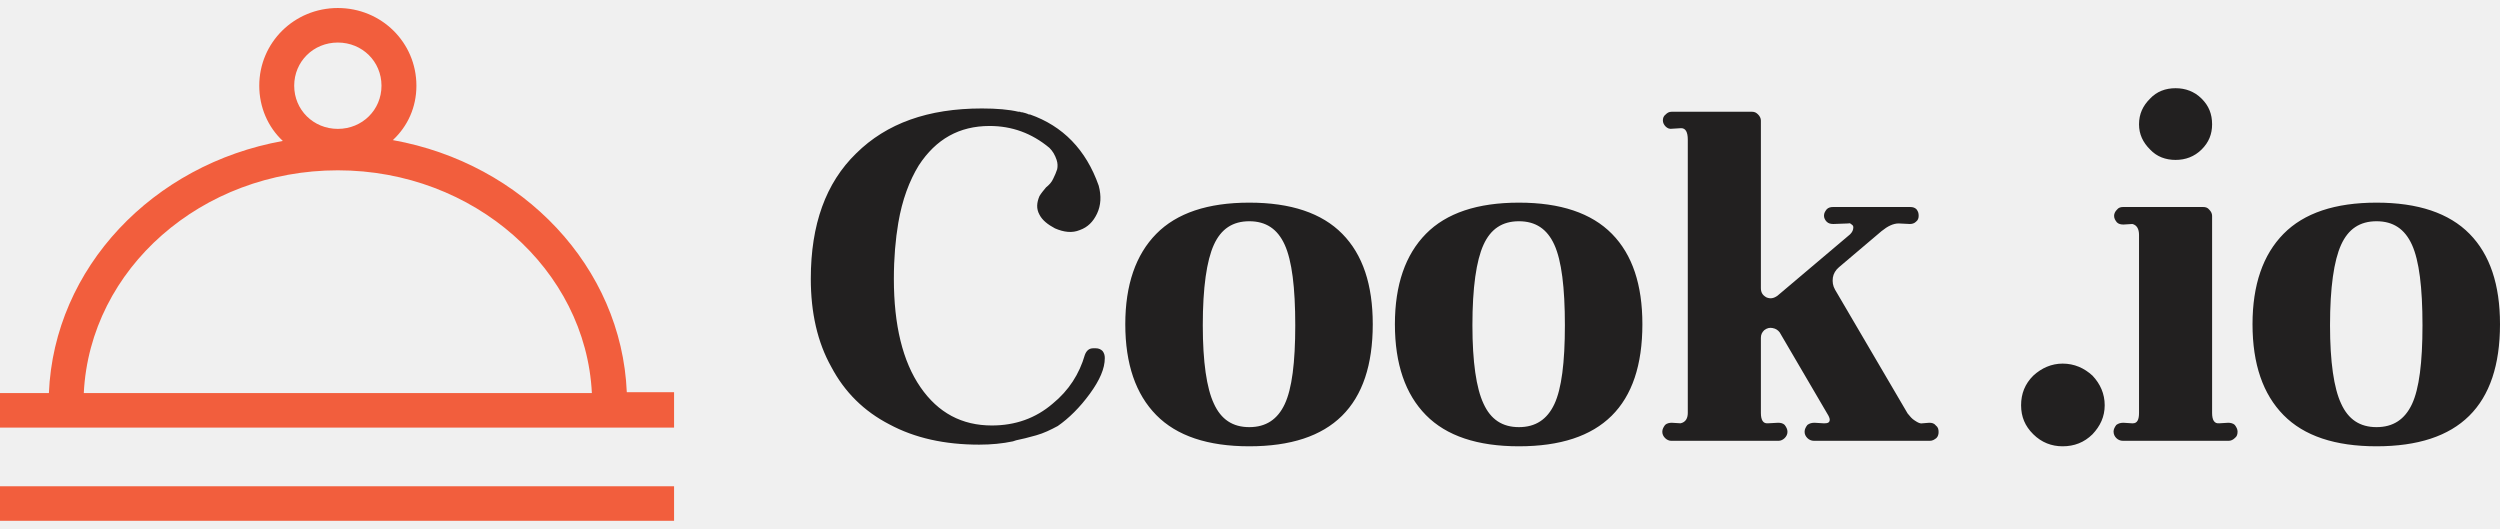
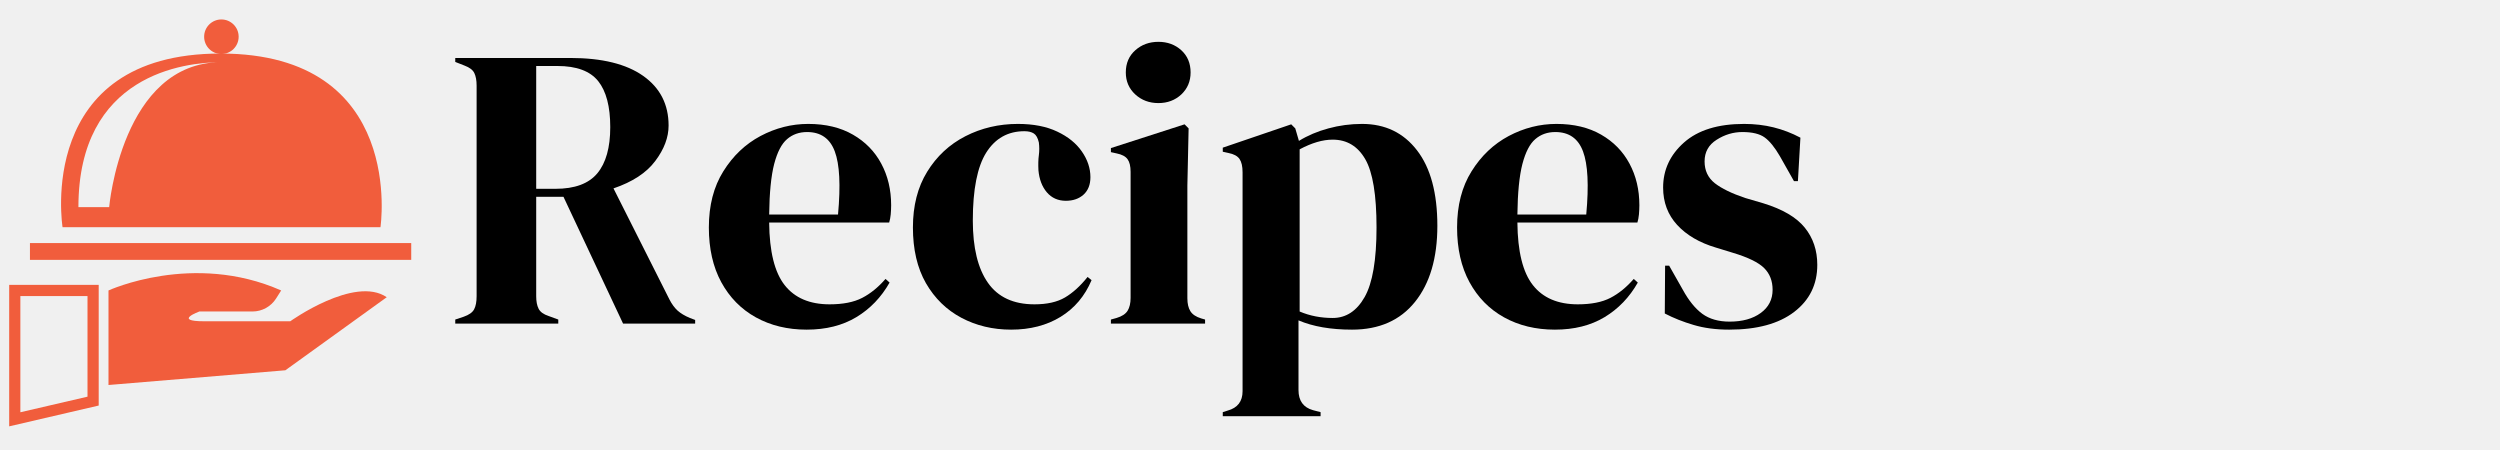
- <svg xmlns="http://www.w3.org/2000/svg" width="156" height="33" viewBox="0 0 156 33" fill="none">
-   <g clip-path="url(#clip0_196_4958)">
-     <path d="M42.062 24.473H39.112C38.785 16.662 32.629 10.197 24.513 8.742C25.439 7.88 25.984 6.695 25.984 5.348C25.984 2.655 23.805 0.5 21.081 0.5C18.358 0.5 16.178 2.655 16.178 5.348C16.178 6.695 16.723 7.934 17.649 8.796C9.533 10.251 3.377 16.715 3.051 24.527H1.77479e-05C2.37698e-05 25.604 2.37698e-05 25.012 2.37698e-05 25.604C2.37698e-05 26.197 0 25.785 1.77479e-05 26.682H42.062C42.062 26.193 42.062 26.378 42.062 25.785C42.062 25.192 42.062 24.969 42.062 24.473ZM21.081 2.655C22.606 2.655 23.805 3.84 23.805 5.348C23.805 6.857 22.606 8.042 21.081 8.042C19.556 8.042 18.358 6.857 18.358 5.348C18.358 3.84 19.556 2.655 21.081 2.655ZM21.081 10.628C29.579 10.628 36.551 16.823 36.933 24.527H5.229C5.611 16.769 12.583 10.628 21.081 10.628Z" fill="#F25E3D" />
-     <path d="M42.062 30.345H0C0 30.679 3.85157e-05 30.83 3.85157e-05 31.423C3.85157e-05 32.015 0 31.902 3.37719e-05 32.5H42.062C42.062 31.902 42.062 32.087 42.062 31.494C42.062 30.902 42.062 31.087 42.062 30.345Z" fill="#F25E3D" />
-     <path d="M68.387 21.733C68.559 21.733 68.698 21.801 68.801 21.904C68.905 22.04 68.939 22.177 68.939 22.348C68.939 22.997 68.628 23.715 68.007 24.569C67.385 25.423 66.694 26.106 66.003 26.584C65.554 26.824 65.139 27.029 64.655 27.165C64.172 27.302 63.757 27.404 63.412 27.473C63.343 27.507 63.273 27.507 63.204 27.541C62.548 27.678 61.857 27.746 61.097 27.746C58.955 27.746 57.09 27.336 55.5 26.482C53.911 25.662 52.702 24.466 51.873 22.895C51.009 21.357 50.594 19.512 50.594 17.394C50.594 14.011 51.527 11.415 53.427 9.569C55.328 7.69 57.919 6.768 61.27 6.768C62.203 6.768 62.963 6.836 63.55 6.973H63.654C63.688 7.007 63.723 7.007 63.792 7.007C63.93 7.041 64.068 7.075 64.206 7.144H64.241H64.275C66.314 7.861 67.765 9.33 68.559 11.585C68.732 12.235 68.698 12.815 68.456 13.328C68.214 13.84 67.868 14.182 67.385 14.353C66.901 14.558 66.383 14.489 65.83 14.25C65.381 14.011 65.035 13.738 64.863 13.396C64.655 13.02 64.69 12.645 64.863 12.235C64.966 12.064 65.105 11.893 65.277 11.688C65.45 11.551 65.623 11.38 65.726 11.141C65.83 10.936 65.899 10.765 65.968 10.56C66.003 10.389 66.003 10.184 65.934 9.979C65.83 9.672 65.692 9.433 65.485 9.228C64.379 8.305 63.135 7.861 61.753 7.861C59.853 7.861 58.402 8.681 57.331 10.321C56.744 11.278 56.295 12.474 56.053 13.909C55.88 14.934 55.777 16.095 55.777 17.394C55.777 20.298 56.329 22.553 57.435 24.159C58.541 25.765 60.026 26.55 61.892 26.55C63.343 26.55 64.621 26.106 65.692 25.184C66.694 24.364 67.35 23.339 67.696 22.143C67.799 21.869 67.972 21.733 68.214 21.733H68.387ZM72.152 14.592C73.431 13.294 75.365 12.645 77.956 12.645C80.547 12.645 82.482 13.294 83.76 14.592C85.039 15.89 85.66 17.77 85.66 20.23C85.66 25.32 83.104 27.849 77.956 27.849C75.365 27.849 73.431 27.2 72.152 25.901C70.874 24.603 70.218 22.724 70.218 20.23C70.218 17.77 70.874 15.89 72.152 14.592ZM75.745 25.184C76.194 26.174 76.92 26.653 77.956 26.653C78.993 26.653 79.718 26.174 80.167 25.218C80.617 24.261 80.824 22.621 80.824 20.298C80.824 17.94 80.617 16.266 80.167 15.275C79.718 14.284 78.993 13.806 77.956 13.806C76.92 13.806 76.194 14.284 75.745 15.275C75.296 16.266 75.054 17.94 75.054 20.298C75.054 22.587 75.296 24.227 75.745 25.184ZM88.977 14.592C90.255 13.294 92.19 12.645 94.781 12.645C97.372 12.645 99.307 13.294 100.585 14.592C101.863 15.89 102.485 17.77 102.485 20.23C102.485 25.32 99.929 27.849 94.781 27.849C92.19 27.849 90.255 27.2 88.977 25.901C87.699 24.603 87.042 22.724 87.042 20.23C87.042 17.77 87.699 15.89 88.977 14.592ZM92.57 25.184C93.019 26.174 93.745 26.653 94.781 26.653C95.818 26.653 96.543 26.174 96.992 25.218C97.441 24.261 97.649 22.621 97.649 20.298C97.649 17.94 97.441 16.266 96.992 15.275C96.543 14.284 95.818 13.806 94.781 13.806C93.745 13.806 93.019 14.284 92.57 15.275C92.121 16.266 91.879 17.94 91.879 20.298C91.879 22.587 92.121 24.227 92.57 25.184ZM120.968 26.96C120.968 26.79 120.934 26.653 120.796 26.55C120.692 26.414 120.554 26.38 120.381 26.38L119.967 26.414C119.828 26.448 119.69 26.38 119.483 26.243C119.31 26.14 119.172 25.97 119.034 25.799L114.508 18.077C114.37 17.838 114.335 17.599 114.37 17.325C114.404 17.086 114.543 16.847 114.75 16.676L117.41 14.421C117.79 14.114 118.135 13.943 118.481 13.943L119.172 13.977C119.31 13.977 119.448 13.943 119.552 13.84C119.69 13.738 119.725 13.601 119.725 13.464C119.725 13.294 119.69 13.191 119.586 13.055C119.483 12.952 119.345 12.918 119.206 12.918H114.37C114.232 12.918 114.093 12.952 113.99 13.055C113.886 13.191 113.817 13.294 113.817 13.464C113.817 13.601 113.886 13.738 113.99 13.84C114.093 13.943 114.232 13.977 114.404 13.977L115.337 13.943C115.406 13.909 115.475 13.943 115.544 14.011C115.613 14.045 115.648 14.114 115.648 14.182C115.648 14.353 115.579 14.489 115.441 14.626L110.915 18.453C110.673 18.624 110.466 18.658 110.224 18.555C109.982 18.419 109.879 18.248 109.879 17.974V7.519C109.879 7.383 109.809 7.246 109.706 7.144C109.602 7.041 109.499 6.973 109.326 6.973H104.316C104.144 6.973 104.04 7.041 103.936 7.144C103.798 7.246 103.764 7.383 103.764 7.519C103.764 7.656 103.833 7.793 103.936 7.895C104.04 7.998 104.178 8.066 104.351 8.032L104.904 7.998C105.18 7.998 105.318 8.237 105.318 8.715V25.765C105.318 26.106 105.18 26.345 104.869 26.414L104.316 26.38C104.178 26.38 104.005 26.414 103.902 26.516C103.798 26.653 103.729 26.79 103.729 26.926V26.96C103.729 27.097 103.798 27.234 103.902 27.336C104.005 27.439 104.144 27.507 104.282 27.507H110.984C111.122 27.507 111.26 27.439 111.364 27.336C111.468 27.234 111.537 27.097 111.537 26.96V26.926C111.537 26.79 111.468 26.653 111.364 26.516C111.26 26.414 111.122 26.38 110.95 26.38L110.328 26.414C110.017 26.448 109.879 26.209 109.879 25.765V21.084C109.879 20.879 109.948 20.742 110.086 20.605C110.259 20.469 110.431 20.434 110.604 20.469C110.811 20.503 110.95 20.605 111.053 20.742L114.093 25.935C114.162 26.072 114.197 26.174 114.162 26.277C114.128 26.38 114.024 26.414 113.852 26.414H113.782L113.23 26.38C113.057 26.38 112.919 26.414 112.781 26.516C112.677 26.653 112.608 26.79 112.608 26.926V26.96C112.608 27.097 112.677 27.234 112.781 27.336C112.884 27.439 113.022 27.507 113.195 27.507H120.416C120.588 27.507 120.692 27.439 120.83 27.336C120.934 27.234 120.968 27.097 120.968 26.96ZM131.333 25.286C131.333 24.569 131.056 23.954 130.573 23.441C130.054 22.963 129.433 22.689 128.707 22.689C128.016 22.689 127.394 22.963 126.876 23.441C126.358 23.954 126.116 24.569 126.116 25.286C126.116 26.004 126.358 26.584 126.876 27.097C127.394 27.61 128.016 27.849 128.707 27.849C129.433 27.849 130.054 27.61 130.573 27.097C131.056 26.584 131.333 26.004 131.333 25.286ZM135.755 9.979C135.133 9.979 134.58 9.774 134.166 9.33C133.717 8.886 133.475 8.374 133.475 7.759C133.475 7.109 133.717 6.597 134.166 6.153C134.58 5.709 135.133 5.504 135.755 5.504C136.377 5.504 136.929 5.709 137.379 6.153C137.828 6.597 138.035 7.109 138.035 7.759C138.035 8.374 137.828 8.886 137.379 9.33C136.929 9.774 136.377 9.979 135.755 9.979ZM139.037 26.38C139.175 26.38 139.348 26.414 139.451 26.516C139.555 26.653 139.624 26.79 139.624 26.926C139.624 27.097 139.59 27.234 139.451 27.336C139.348 27.439 139.21 27.507 139.071 27.507H132.473C132.3 27.507 132.162 27.439 132.058 27.336C131.955 27.234 131.886 27.097 131.886 26.926C131.886 26.79 131.955 26.653 132.058 26.516C132.196 26.414 132.335 26.38 132.507 26.38L133.026 26.414H133.095C133.371 26.414 133.475 26.174 133.475 25.765V14.66C133.475 14.284 133.337 14.045 133.06 13.977L132.507 14.011C132.335 14.011 132.196 13.977 132.093 13.874C131.989 13.738 131.92 13.635 131.92 13.464C131.92 13.328 131.989 13.191 132.093 13.089C132.196 12.952 132.335 12.918 132.473 12.918H137.482C137.62 12.918 137.759 12.952 137.862 13.089C137.966 13.191 138.035 13.328 138.035 13.464V25.765C138.035 26.209 138.173 26.448 138.484 26.414L139.037 26.38ZM142.492 14.592C143.77 13.294 145.705 12.645 148.296 12.645C150.887 12.645 152.821 13.294 154.1 14.592C155.378 15.89 156 17.77 156 20.23C156 25.32 153.443 27.849 148.296 27.849C145.705 27.849 143.77 27.2 142.492 25.901C141.213 24.603 140.557 22.724 140.557 20.23C140.557 17.77 141.213 15.89 142.492 14.592ZM146.085 25.184C146.534 26.174 147.259 26.653 148.296 26.653C149.332 26.653 150.058 26.174 150.507 25.218C150.956 24.261 151.163 22.621 151.163 20.298C151.163 17.94 150.956 16.266 150.507 15.275C150.058 14.284 149.332 13.806 148.296 13.806C147.259 13.806 146.534 14.284 146.085 15.275C145.636 16.266 145.394 17.94 145.394 20.298C145.394 22.587 145.636 24.227 146.085 25.184Z" fill="#222020" />
-   </g>
+ <svg xmlns="http://www.w3.org/2000/svg" width="500" zoomAndPan="magnify" viewBox="0 0 375 67.5" height="90" preserveAspectRatio="xMidYMid meet" version="1.0">
  <defs>
-     <clipPath id="clip0_196_4958">
-       <rect width="156" height="32" fill="white" transform="translate(0 0.5)" />
+     <g />
+     <clipPath id="78d5974a0e">
+       <path d="M 4 36 L 61.684 36 L 61.684 39 L 4 39 Z M 4 36 " clip-rule="nonzero" />
+     </clipPath>
+     <clipPath id="d96b925b7b">
+       <path d="M 30 2.91 L 36 2.91 L 36 9 L 30 9 Z M 30 2.91 " clip-rule="nonzero" />
+     </clipPath>
+     <clipPath id="d06b7196f3">
+       <path d="M 1.379 42 L 15 42 L 15 63.961 L 1.379 63.961 Z M 1.379 42 " clip-rule="nonzero" />
    </clipPath>
  </defs>
+   <g fill="#000000" fill-opacity="1">
+     <g transform="translate(66.96093, 48.54042)">
+       <g>
+         <path d="M 1.328 0 L 1.328 -0.609 L 2.594 -1.031 C 3.395 -1.312 3.914 -1.68 4.156 -2.141 C 4.406 -2.609 4.531 -3.266 4.531 -4.109 L 4.531 -35.688 C 4.531 -36.488 4.414 -37.117 4.188 -37.578 C 3.969 -38.047 3.477 -38.422 2.719 -38.703 L 1.328 -39.25 L 1.328 -39.844 L 18.594 -39.844 C 23.344 -39.844 26.984 -38.945 29.516 -37.156 C 32.055 -35.363 33.328 -32.879 33.328 -29.703 C 33.328 -27.93 32.66 -26.16 31.328 -24.391 C 30.004 -22.617 27.914 -21.25 25.062 -20.281 L 33.453 -3.625 C 33.805 -2.938 34.211 -2.379 34.672 -1.953 C 35.141 -1.535 35.758 -1.164 36.531 -0.844 L 37.312 -0.547 L 37.312 0 L 26.5 0 L 17.562 -19.016 L 13.469 -19.016 L 13.469 -4.109 C 13.469 -3.336 13.586 -2.711 13.828 -2.234 C 14.066 -1.754 14.566 -1.391 15.328 -1.141 L 16.781 -0.609 L 16.781 0 Z M 13.469 -20.219 L 16.359 -20.219 C 19.254 -20.219 21.348 -20.992 22.641 -22.547 C 23.93 -24.098 24.578 -26.406 24.578 -29.469 C 24.578 -32.562 23.973 -34.863 22.766 -36.375 C 21.555 -37.883 19.52 -38.641 16.656 -38.641 L 13.469 -38.641 Z M 13.469 -20.219 " />
+       </g>
+     </g>
+   </g>
+   <g fill="#000000" fill-opacity="1">
+     <g transform="translate(104.8752, 48.54042)">
+       <g>
+         <path d="M 16.359 -29.953 C 18.973 -29.953 21.207 -29.414 23.062 -28.344 C 24.914 -27.281 26.332 -25.832 27.312 -24 C 28.301 -22.164 28.797 -20.082 28.797 -17.75 C 28.797 -17.312 28.773 -16.859 28.734 -16.391 C 28.691 -15.93 28.613 -15.52 28.5 -15.156 L 10.5 -15.156 C 10.539 -10.812 11.316 -7.68 12.828 -5.766 C 14.336 -3.848 16.582 -2.891 19.562 -2.891 C 21.57 -2.891 23.203 -3.211 24.453 -3.859 C 25.703 -4.504 26.867 -5.453 27.953 -6.703 L 28.562 -6.156 C 27.312 -3.945 25.648 -2.219 23.578 -0.969 C 21.504 0.281 19.02 0.906 16.125 0.906 C 13.258 0.906 10.719 0.289 8.5 -0.938 C 6.289 -2.164 4.562 -3.926 3.312 -6.219 C 2.07 -8.508 1.453 -11.242 1.453 -14.422 C 1.453 -17.723 2.176 -20.531 3.625 -22.844 C 5.07 -25.164 6.93 -26.93 9.203 -28.141 C 11.484 -29.348 13.867 -29.953 16.359 -29.953 Z M 16.188 -28.734 C 15.008 -28.734 14.008 -28.379 13.188 -27.672 C 12.363 -26.973 11.719 -25.727 11.25 -23.938 C 10.789 -22.145 10.539 -19.617 10.5 -16.359 L 20.828 -16.359 C 21.234 -20.742 21.07 -23.898 20.344 -25.828 C 19.625 -27.766 18.238 -28.734 16.188 -28.734 Z M 16.188 -28.734 " />
+       </g>
+     </g>
+   </g>
+   <g fill="#000000" fill-opacity="1">
+     <g transform="translate(135.4844, 48.54042)">
+       <g>
+         <path d="M 16.188 0.906 C 13.445 0.906 10.957 0.312 8.719 -0.875 C 6.488 -2.062 4.719 -3.789 3.406 -6.062 C 2.102 -8.344 1.453 -11.129 1.453 -14.422 C 1.453 -17.68 2.164 -20.469 3.594 -22.781 C 5.02 -25.102 6.93 -26.879 9.328 -28.109 C 11.723 -29.336 14.348 -29.953 17.203 -29.953 C 19.535 -29.953 21.504 -29.566 23.109 -28.797 C 24.723 -28.035 25.953 -27.039 26.797 -25.812 C 27.648 -24.582 28.078 -23.301 28.078 -21.969 C 28.078 -20.844 27.734 -19.969 27.047 -19.344 C 26.359 -18.727 25.473 -18.422 24.391 -18.422 C 23.223 -18.422 22.273 -18.844 21.547 -19.688 C 20.828 -20.531 20.406 -21.633 20.281 -23 C 20.238 -23.883 20.258 -24.641 20.344 -25.266 C 20.426 -25.891 20.426 -26.523 20.344 -27.172 C 20.188 -27.848 19.938 -28.297 19.594 -28.516 C 19.25 -28.742 18.773 -28.859 18.172 -28.859 C 15.711 -28.859 13.805 -27.789 12.453 -25.656 C 11.109 -23.52 10.438 -20.117 10.438 -15.453 C 10.438 -11.391 11.191 -8.281 12.703 -6.125 C 14.211 -3.969 16.539 -2.891 19.688 -2.891 C 21.57 -2.891 23.098 -3.234 24.266 -3.922 C 25.43 -4.609 26.562 -5.633 27.656 -7 L 28.25 -6.516 C 27.25 -4.141 25.703 -2.305 23.609 -1.016 C 21.516 0.266 19.039 0.906 16.188 0.906 Z M 16.188 0.906 " />
+       </g>
+     </g>
+   </g>
+   <g fill="#000000" fill-opacity="1">
+     <g transform="translate(165.3087, 48.54042)">
+       <g>
+         <path d="M 8.453 -33.078 C 7.086 -33.078 5.93 -33.508 4.984 -34.375 C 4.035 -35.25 3.562 -36.348 3.562 -37.672 C 3.562 -39.047 4.035 -40.156 4.984 -41 C 5.93 -41.844 7.086 -42.266 8.453 -42.266 C 9.816 -42.266 10.961 -41.844 11.891 -41 C 12.816 -40.156 13.281 -39.047 13.281 -37.672 C 13.281 -36.348 12.816 -35.25 11.891 -34.375 C 10.961 -33.508 9.816 -33.078 8.453 -33.078 Z M 1.328 0 L 1.328 -0.609 L 2.172 -0.844 C 2.973 -1.082 3.523 -1.441 3.828 -1.922 C 4.129 -2.41 4.281 -3.055 4.281 -3.859 L 4.281 -22.766 C 4.281 -23.609 4.129 -24.238 3.828 -24.656 C 3.523 -25.082 2.973 -25.375 2.172 -25.531 L 1.328 -25.719 L 1.328 -26.328 L 12.375 -29.891 L 12.984 -29.281 L 12.797 -20.703 L 12.797 -3.797 C 12.797 -2.992 12.945 -2.348 13.25 -1.859 C 13.551 -1.379 14.086 -1.02 14.859 -0.781 L 15.453 -0.609 L 15.453 0 Z M 1.328 0 " />
+       </g>
+     </g>
+   </g>
+   <g fill="#000000" fill-opacity="1">
+     <g transform="translate(182.2132, 48.54042)">
+       <g>
+         <path d="M 1.203 13.891 L 1.203 13.281 L 1.938 13.047 C 3.426 12.641 4.172 11.672 4.172 10.141 L 4.172 -22.703 C 4.172 -23.586 4.02 -24.25 3.719 -24.688 C 3.414 -25.133 2.859 -25.438 2.047 -25.594 L 1.203 -25.781 L 1.203 -26.391 L 11.469 -29.891 L 12.078 -29.281 L 12.625 -27.406 C 13.945 -28.219 15.422 -28.844 17.047 -29.281 C 18.68 -29.727 20.363 -29.953 22.094 -29.953 C 25.562 -29.953 28.312 -28.629 30.344 -25.984 C 32.375 -23.348 33.391 -19.578 33.391 -14.672 C 33.391 -9.836 32.27 -6.031 30.031 -3.25 C 27.801 -0.477 24.656 0.906 20.594 0.906 C 17.406 0.906 14.727 0.441 12.562 -0.484 L 12.562 9.969 C 12.562 11.57 13.285 12.578 14.734 12.984 L 15.875 13.281 L 15.875 13.891 Z M 17.688 -0.844 C 19.695 -0.844 21.297 -1.891 22.484 -3.984 C 23.672 -6.078 24.266 -9.555 24.266 -14.422 C 24.266 -19.297 23.703 -22.707 22.578 -24.656 C 21.453 -26.613 19.82 -27.594 17.688 -27.594 C 16.195 -27.594 14.547 -27.109 12.734 -26.141 L 12.734 -1.812 C 14.266 -1.164 15.914 -0.844 17.688 -0.844 Z M 17.688 -0.844 " />
+       </g>
+     </g>
+   </g>
+   <g fill="#000000" fill-opacity="1">
+     <g transform="translate(217.1089, 48.54042)">
+       <g>
+         <path d="M 16.359 -29.953 C 18.973 -29.953 21.207 -29.414 23.062 -28.344 C 24.914 -27.281 26.332 -25.832 27.312 -24 C 28.301 -22.164 28.797 -20.082 28.797 -17.75 C 28.797 -17.312 28.773 -16.859 28.734 -16.391 C 28.691 -15.93 28.613 -15.52 28.5 -15.156 L 10.5 -15.156 C 10.539 -10.812 11.316 -7.68 12.828 -5.766 C 14.336 -3.848 16.582 -2.891 19.562 -2.891 C 21.57 -2.891 23.203 -3.211 24.453 -3.859 C 25.703 -4.504 26.867 -5.453 27.953 -6.703 L 28.562 -6.156 C 27.312 -3.945 25.648 -2.219 23.578 -0.969 C 21.504 0.281 19.02 0.906 16.125 0.906 C 13.258 0.906 10.719 0.289 8.5 -0.938 C 6.289 -2.164 4.562 -3.926 3.312 -6.219 C 2.07 -8.508 1.453 -11.242 1.453 -14.422 C 1.453 -17.723 2.176 -20.531 3.625 -22.844 C 5.07 -25.164 6.93 -26.93 9.203 -28.141 C 11.484 -29.348 13.867 -29.953 16.359 -29.953 Z M 16.188 -28.734 C 15.008 -28.734 14.008 -28.379 13.188 -27.672 C 12.363 -26.973 11.719 -25.727 11.25 -23.938 C 10.789 -22.145 10.539 -19.617 10.5 -16.359 L 20.828 -16.359 C 21.234 -20.742 21.07 -23.898 20.344 -25.828 C 19.625 -27.766 18.238 -28.734 16.188 -28.734 Z M 16.188 -28.734 " />
+       </g>
+     </g>
+   </g>
+   <g fill="#000000" fill-opacity="1">
+     <g transform="translate(247.7181, 48.54042)">
+       <g>
+         <path d="M 11.656 0.906 C 9.676 0.906 7.898 0.672 6.328 0.203 C 4.766 -0.254 3.32 -0.828 2 -1.516 L 2.047 -8.688 L 2.656 -8.688 L 4.703 -5.078 C 5.586 -3.461 6.562 -2.258 7.625 -1.469 C 8.695 -0.688 10.062 -0.297 11.719 -0.297 C 13.645 -0.297 15.203 -0.727 16.391 -1.594 C 17.578 -2.457 18.172 -3.617 18.172 -5.078 C 18.172 -6.398 17.75 -7.484 16.906 -8.328 C 16.062 -9.172 14.492 -9.938 12.203 -10.625 L 9.656 -11.406 C 7.207 -12.133 5.273 -13.266 3.859 -14.797 C 2.453 -16.328 1.75 -18.195 1.75 -20.406 C 1.75 -23.062 2.797 -25.316 4.891 -27.172 C 6.984 -29.023 9.984 -29.953 13.891 -29.953 C 15.453 -29.953 16.926 -29.781 18.312 -29.438 C 19.707 -29.094 21.051 -28.578 22.344 -27.891 L 21.969 -21.375 L 21.375 -21.375 L 19.266 -25.109 C 18.492 -26.441 17.734 -27.379 16.984 -27.922 C 16.242 -28.461 15.129 -28.734 13.641 -28.734 C 12.273 -28.734 10.988 -28.348 9.781 -27.578 C 8.57 -26.816 7.969 -25.734 7.969 -24.328 C 7.969 -22.961 8.477 -21.875 9.5 -21.062 C 10.531 -20.258 12.051 -19.52 14.062 -18.844 L 16.781 -18.047 C 19.676 -17.16 21.75 -15.941 23 -14.391 C 24.25 -12.848 24.875 -10.988 24.875 -8.812 C 24.875 -5.875 23.719 -3.52 21.406 -1.75 C 19.094 0.02 15.844 0.906 11.656 0.906 Z M 11.656 0.906 " />
+       </g>
+     </g>
+   </g>
+   <g fill="#000000" fill-opacity="1">
+     <g transform="translate(274.0325, 48.54042)">
+       <g />
+     </g>
+   </g>
+   <g clip-path="url(#78d5974a0e)">
+     <path fill="#f15d3c" d="M 61.684 38.98 L 4.492 38.98 L 4.492 36.461 L 61.684 36.461 L 61.684 38.98 " fill-opacity="1" fill-rule="nonzero" />
+   </g>
+   <g clip-path="url(#d96b925b7b)">
+     <path fill="#f15d3c" d="M 35.797 5.508 C 35.797 6.941 34.637 8.102 33.207 8.102 C 31.777 8.102 30.621 6.941 30.621 5.508 C 30.621 4.078 31.777 2.918 33.207 2.918 C 34.637 2.918 35.797 4.078 35.797 5.508 " fill-opacity="1" fill-rule="nonzero" />
+   </g>
+   <path fill="#f15d3c" d="M 16.375 31.07 L 11.762 31.07 C 11.762 11.219 27.598 9.328 33.207 9.328 C 18.266 9.328 16.375 31.07 16.375 31.07 Z M 33.086 8.031 C 5.188 8.031 9.383 34.082 9.383 34.082 L 57.07 34.082 C 57.07 34.082 60.984 8.031 33.086 8.031 " fill-opacity="1" fill-rule="nonzero" />
+   <g clip-path="url(#d06b7196f3)">
+     <path fill="#f15d3c" d="M 3.055 44.41 L 3.055 61.84 L 13.125 59.5 L 13.125 44.41 Z M 1.379 63.953 L 1.379 42.73 L 14.805 42.73 L 14.805 60.832 L 1.379 63.953 " fill-opacity="1" fill-rule="nonzero" />
+   </g>
+   <path fill="#f15d3c" d="M 16.273 43.57 C 16.273 43.57 28.961 37.723 42.176 43.57 L 41.418 44.766 C 40.648 45.984 39.312 46.723 37.875 46.723 L 29.906 46.723 C 29.906 46.723 25.883 48.191 30.621 48.191 C 35.359 48.191 43.539 48.191 43.539 48.191 C 43.539 48.191 53.188 41.285 58.012 44.582 L 42.805 55.543 L 16.273 57.75 L 16.273 43.57 " fill-opacity="1" fill-rule="nonzero" />
</svg>
